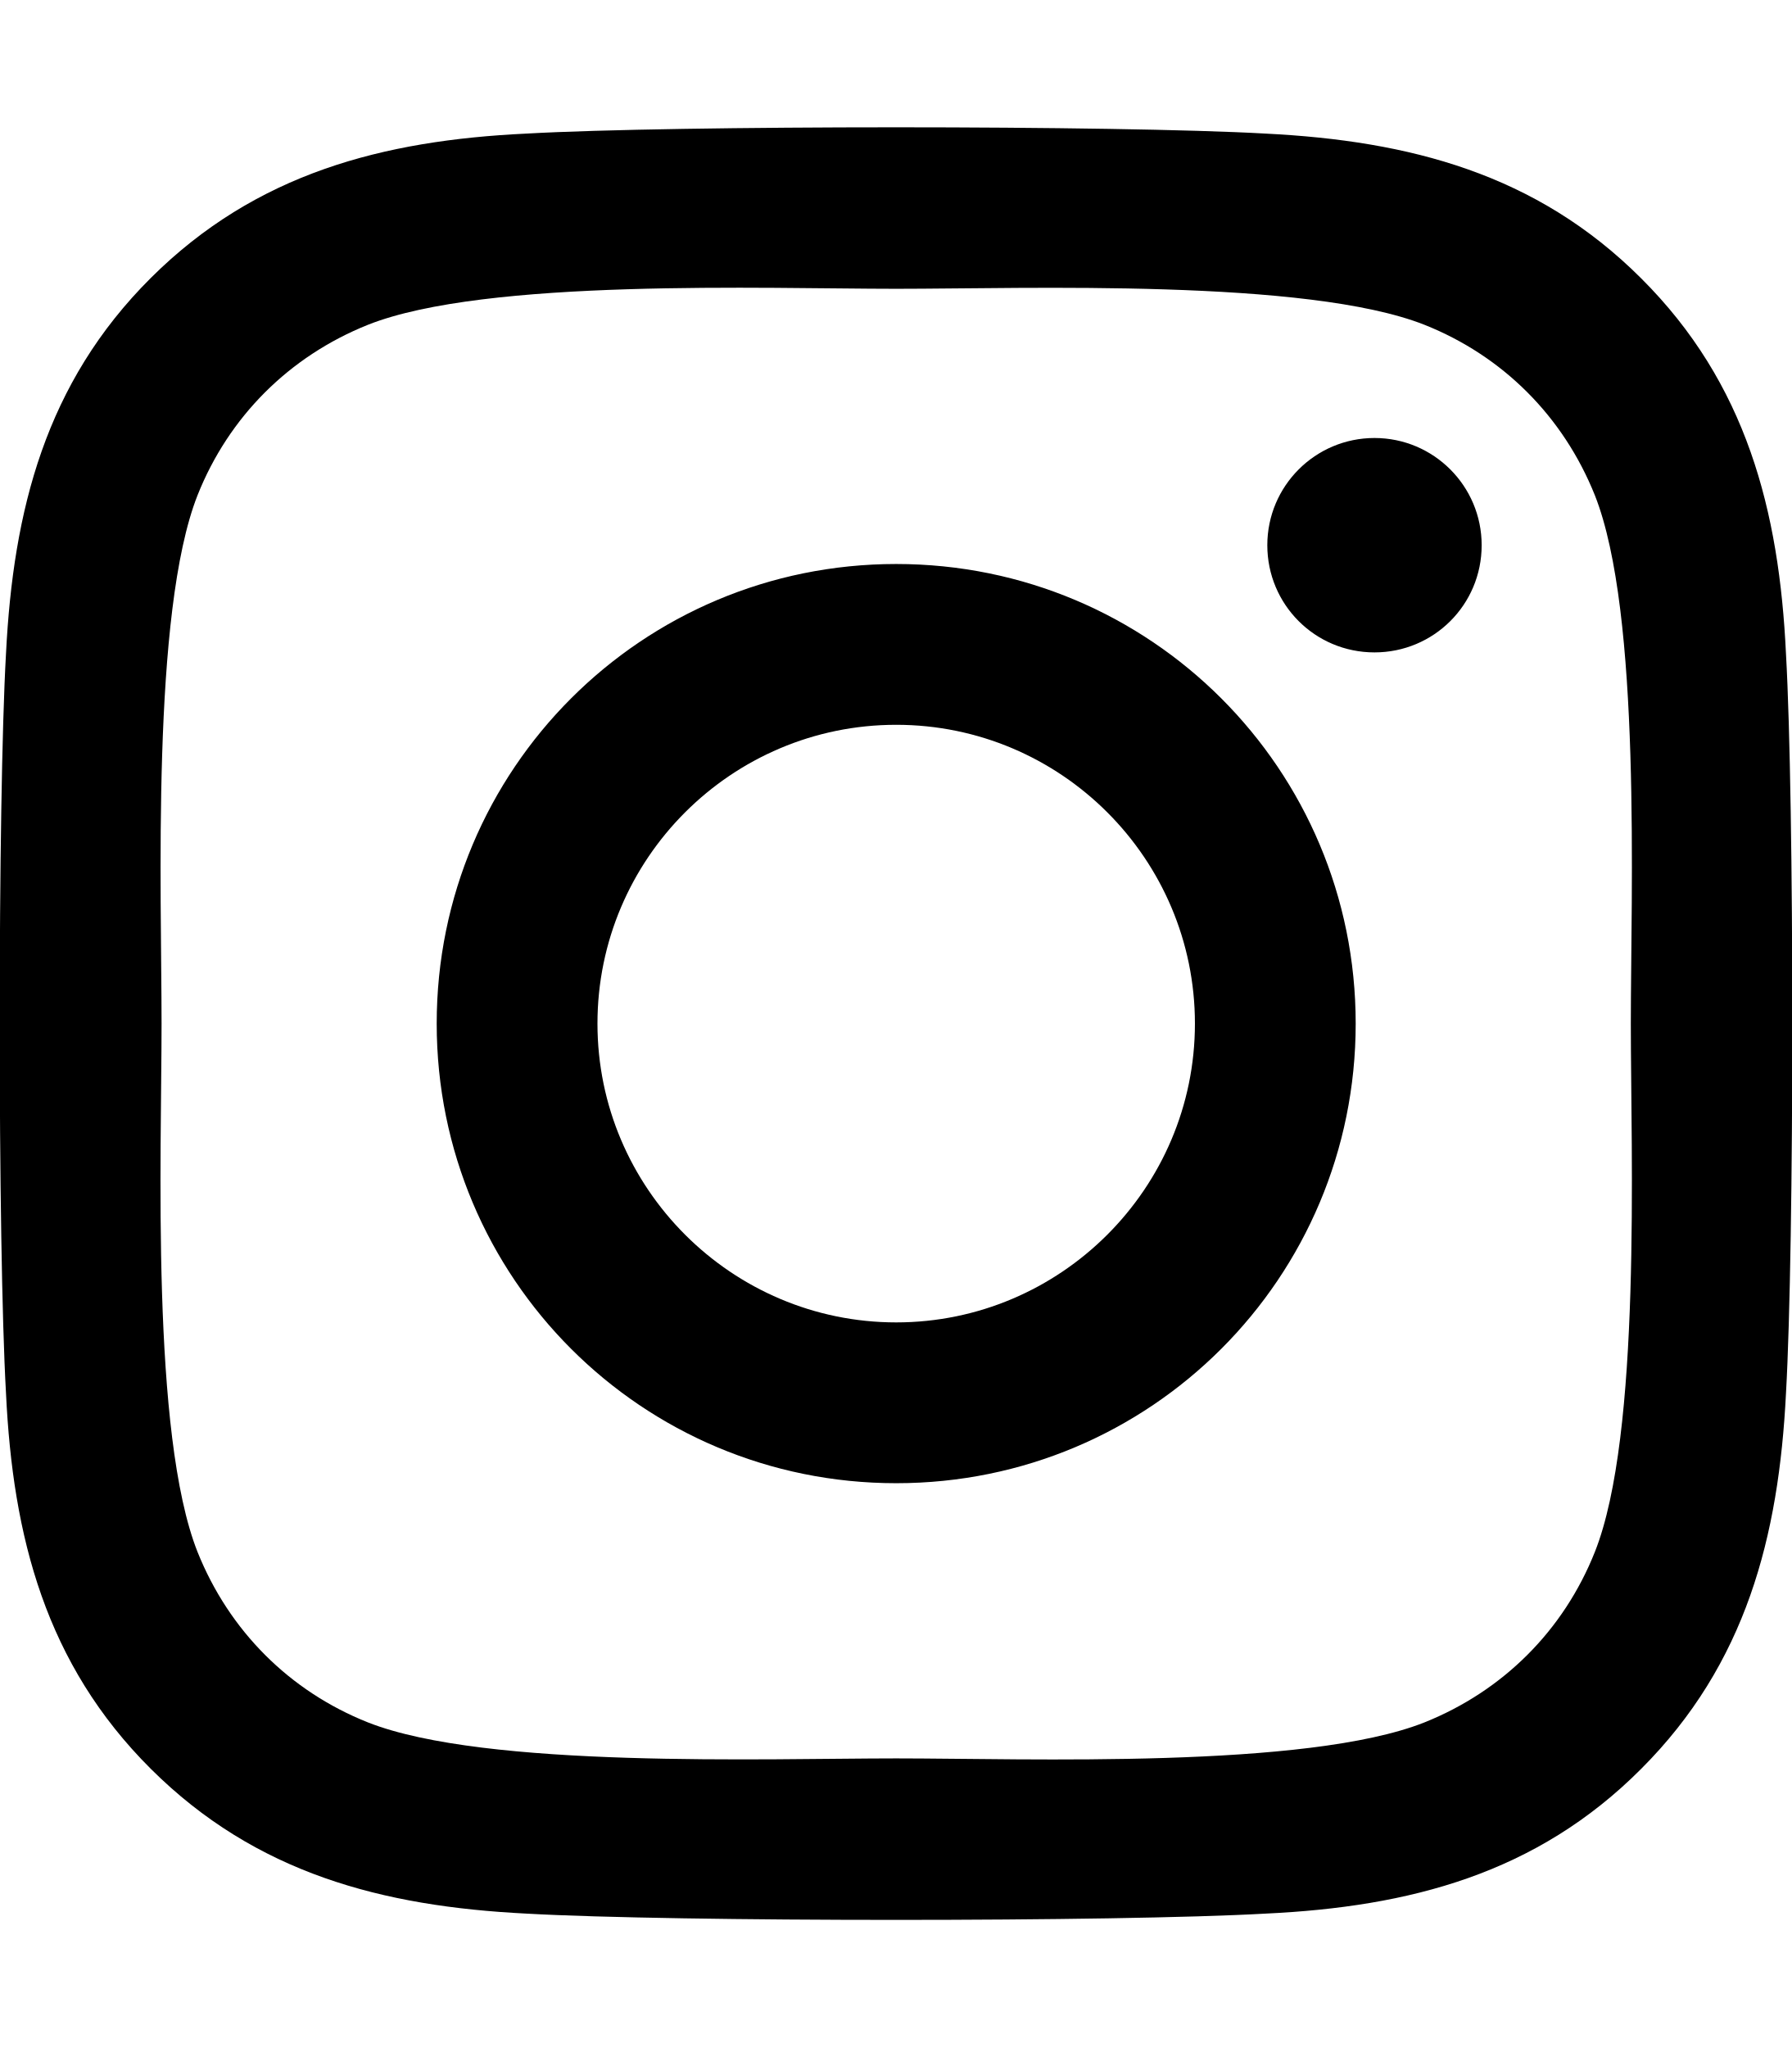
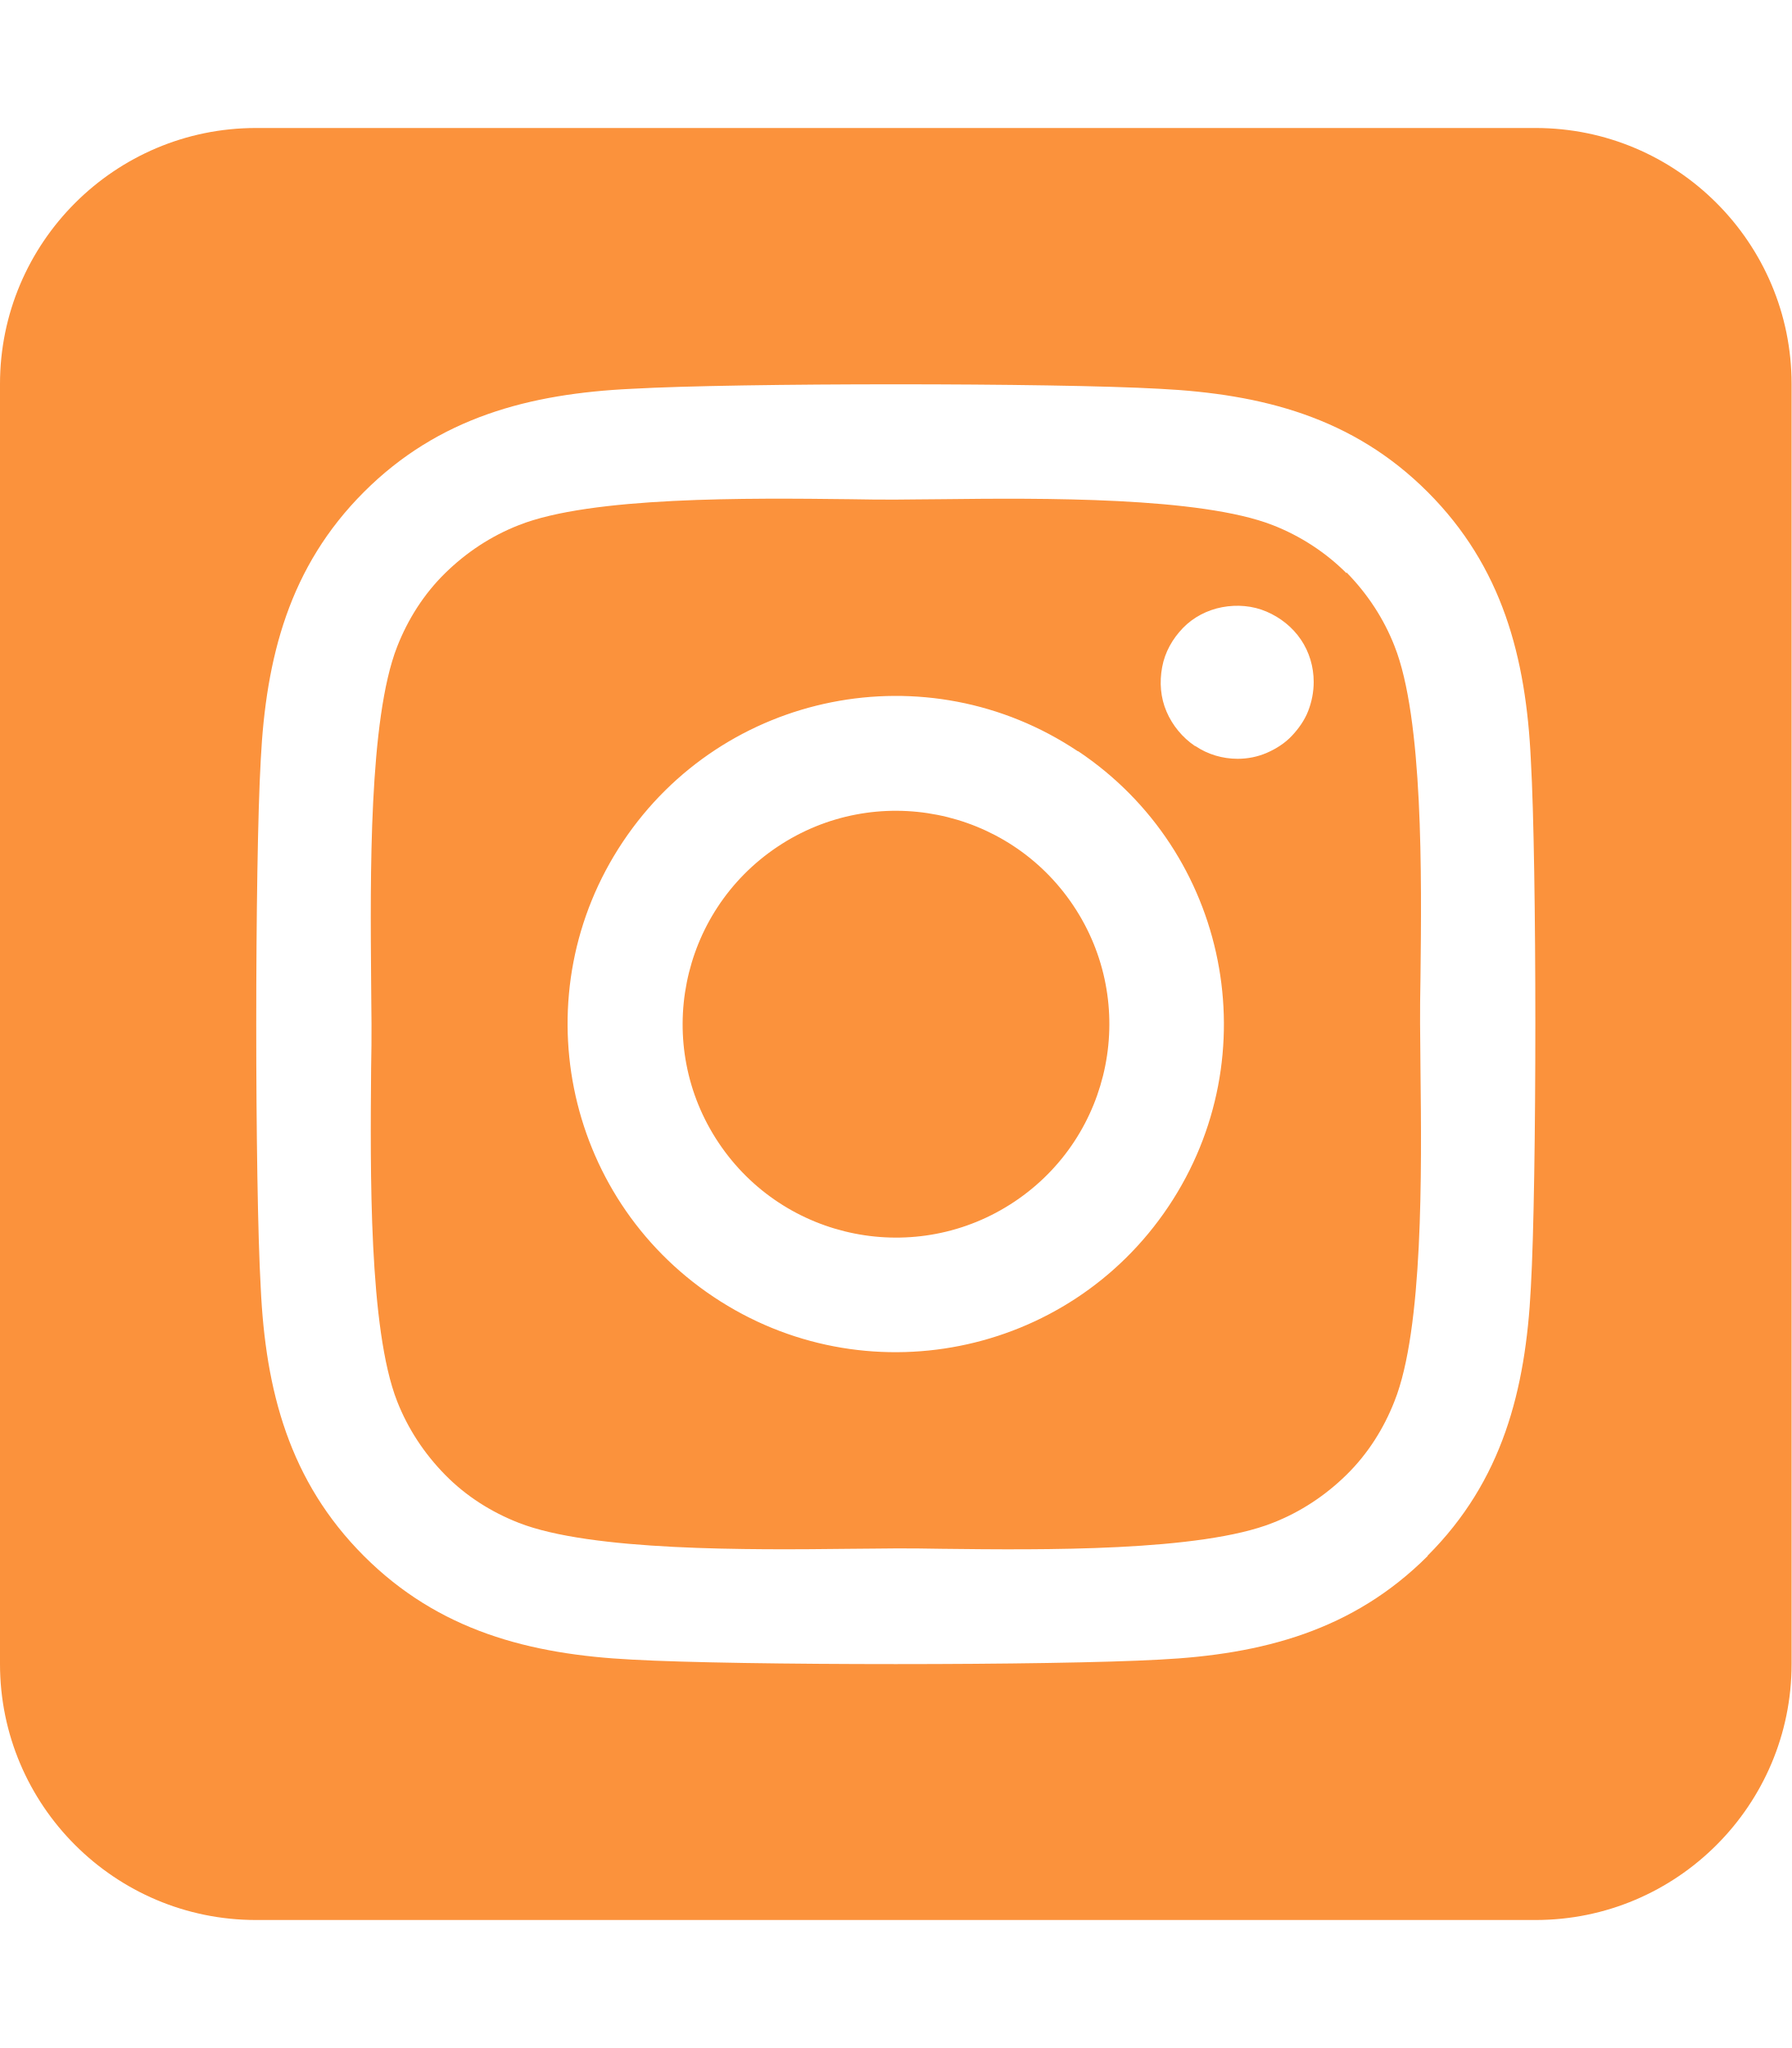
<svg xmlns="http://www.w3.org/2000/svg" viewBox="0 0 448 512">
-   <path d="M224.1 141c-63.6 0-114.9 51.3-114.9 114.9s51.3 114.9 114.9 114.9S339 319.5 339 255.9 287.7 141 224.1 141zm0 189.6c-41.1 0-74.7-33.5-74.7-74.7s33.5-74.7 74.7-74.7 74.7 33.5 74.7 74.7-33.6 74.7-74.7 74.7zm146.4-194.3c0 14.9-12 26.8-26.8 26.8-14.9 0-26.8-12-26.8-26.8s12-26.8 26.8-26.8 26.8 12 26.8 26.8zm76.1 27.2c-1.7-35.9-9.9-67.7-36.2-93.9-26.2-26.2-58-34.4-93.9-36.2-37-2.1-147.9-2.1-184.9 0-35.8 1.7-67.6 9.9-93.9 36.1s-34.4 58-36.2 93.9c-2.1 37-2.1 147.9 0 184.9 1.7 35.9 9.9 67.7 36.2 93.9s58 34.4 93.9 36.2c37 2.1 147.9 2.1 184.9 0 35.9-1.7 67.7-9.9 93.9-36.2 26.2-26.2 34.4-58 36.2-93.9 2.1-37 2.1-147.8 0-184.8zM398.8 388c-7.8 19.6-22.9 34.7-42.6 42.6-29.5 11.7-99.5 9-132.1 9s-102.7 2.6-132.1-9c-19.6-7.8-34.7-22.9-42.6-42.6-11.7-29.5-9-99.5-9-132.1s-2.6-102.7 9-132.1c7.8-19.6 22.9-34.7 42.6-42.6 29.5-11.7 99.5-9 132.1-9s102.7-2.6 132.1 9c19.6 7.8 34.7 22.9 42.6 42.6 11.7 29.5 9 99.5 9 132.1s2.7 102.7-9 132.1z" />
+   <path fill="#fb923c" d="M194.4 211.7a53.3 53.3 0 1 0 59.3 88.7 53.3 53.3 0 1 0 -59.3-88.7zm142.3-68.4c-5.2-5.2-11.5-9.3-18.4-12c-18.1-7.1-57.6-6.8-83.1-6.5c-4.1 0-7.9 .1-11.2 .1c-3.3 0-7.2 0-11.4-.1c-25.5-.3-64.8-.7-82.9 6.5c-6.9 2.7-13.1 6.8-18.4 12s-9.3 11.5-12 18.4c-7.1 18.1-6.7 57.7-6.5 83.2c0 4.1 .1 7.9 .1 11.1s0 7-.1 11.1c-.2 25.5-.6 65.1 6.5 83.2c2.7 6.9 6.8 13.1 12 18.4s11.5 9.3 18.4 12c18.1 7.1 57.6 6.8 83.1 6.5c4.1 0 7.9-.1 11.2-.1c3.3 0 7.2 0 11.4 .1c25.5 .3 64.8 .7 82.9-6.5c6.9-2.7 13.1-6.8 18.4-12s9.3-11.5 12-18.4c7.2-18 6.8-57.4 6.5-83c0-4.2-.1-8.1-.1-11.4s0-7.1 .1-11.4c.3-25.5 .7-64.9-6.5-83l0 0c-2.7-6.9-6.8-13.1-12-18.4zm-67.1 44.5A82 82 0 1 1 178.4 324.2a82 82 0 1 1 91.1-136.4zm29.2-1.3c-3.1-2.1-5.6-5.1-7.1-8.6s-1.8-7.3-1.1-11.1s2.6-7.1 5.2-9.8s6.1-4.5 9.8-5.2s7.6-.4 11.1 1.1s6.5 3.9 8.6 7s3.2 6.8 3.2 10.6c0 2.5-.5 5-1.4 7.3s-2.4 4.4-4.1 6.2s-3.9 3.2-6.2 4.2s-4.8 1.5-7.3 1.5l0 0c-3.8 0-7.5-1.1-10.6-3.2zM448 96c0-35.3-28.7-64-64-64H64C28.7 32 0 60.7 0 96V416c0 35.3 28.7 64 64 64H384c35.3 0 64-28.7 64-64V96zM357 389c-18.7 18.7-41.4 24.6-67 25.9c-26.4 1.5-105.6 1.5-132 0c-25.6-1.3-48.3-7.2-67-25.9s-24.6-41.4-25.8-67c-1.5-26.4-1.5-105.6 0-132c1.3-25.6 7.1-48.3 25.8-67s41.5-24.6 67-25.8c26.4-1.5 105.6-1.5 132 0c25.6 1.3 48.3 7.1 67 25.8s24.6 41.4 25.8 67c1.5 26.3 1.5 105.4 0 131.9c-1.3 25.6-7.1 48.3-25.8 67z" />
</svg>
